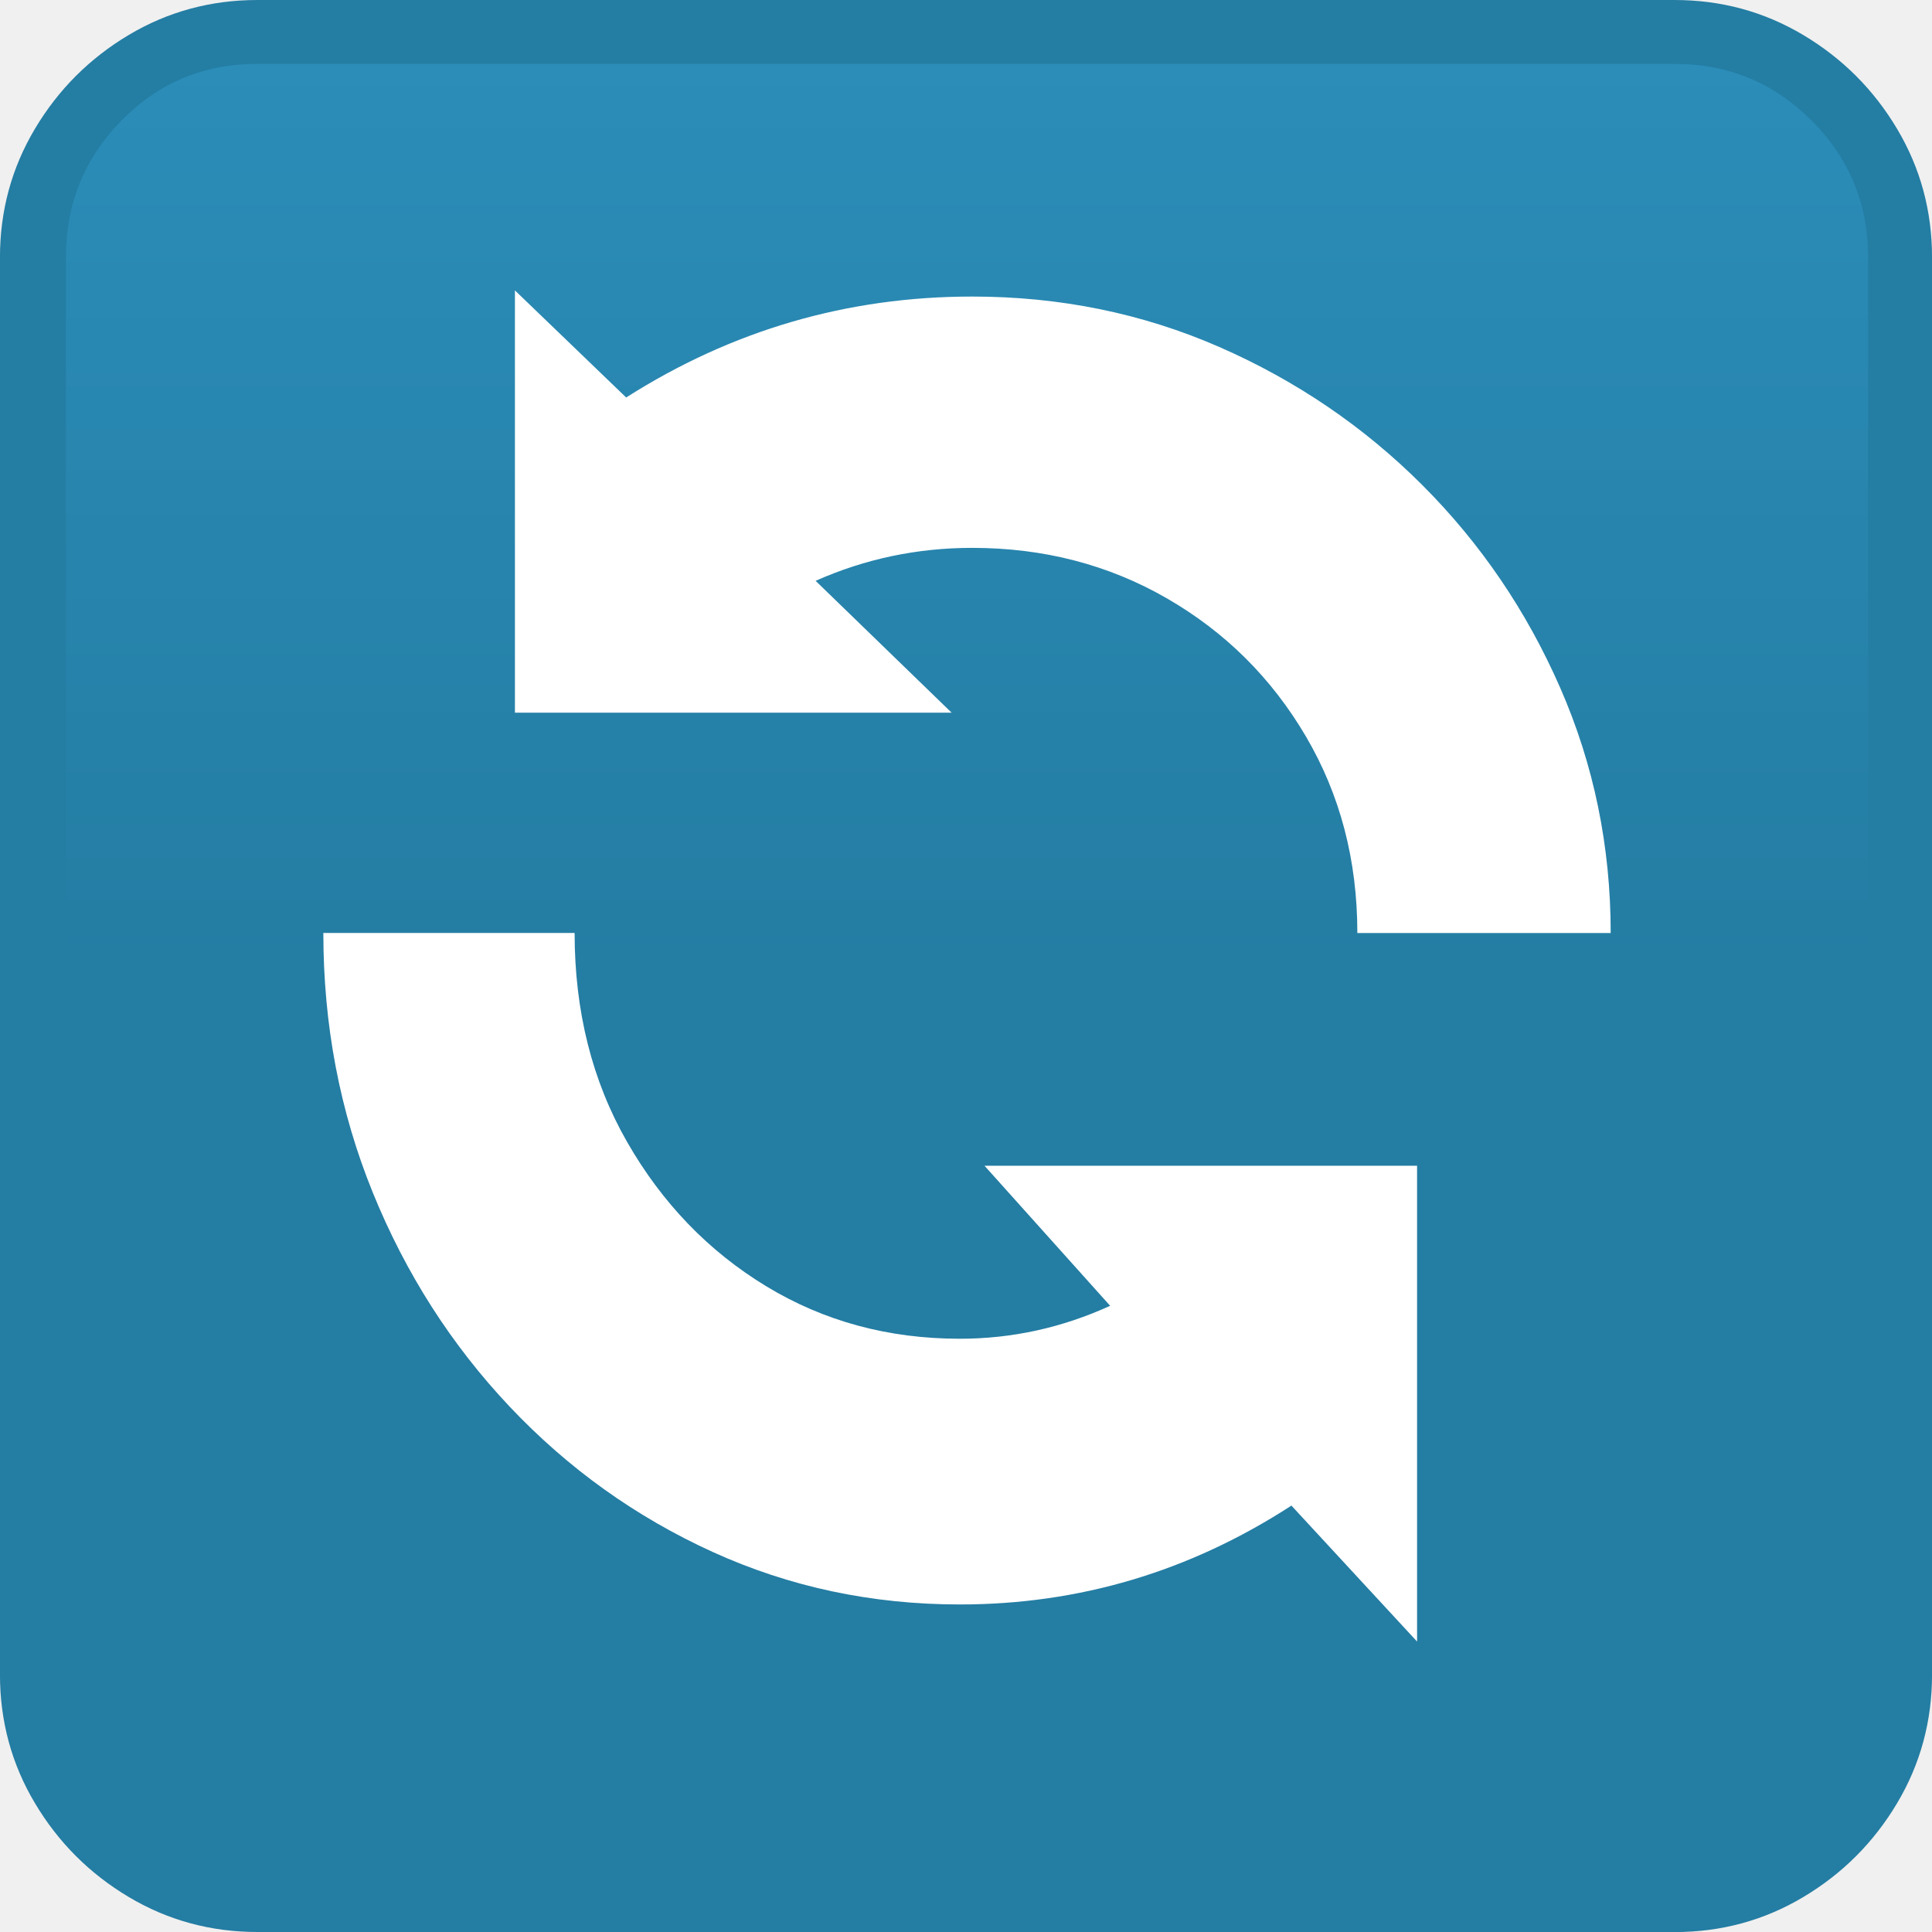
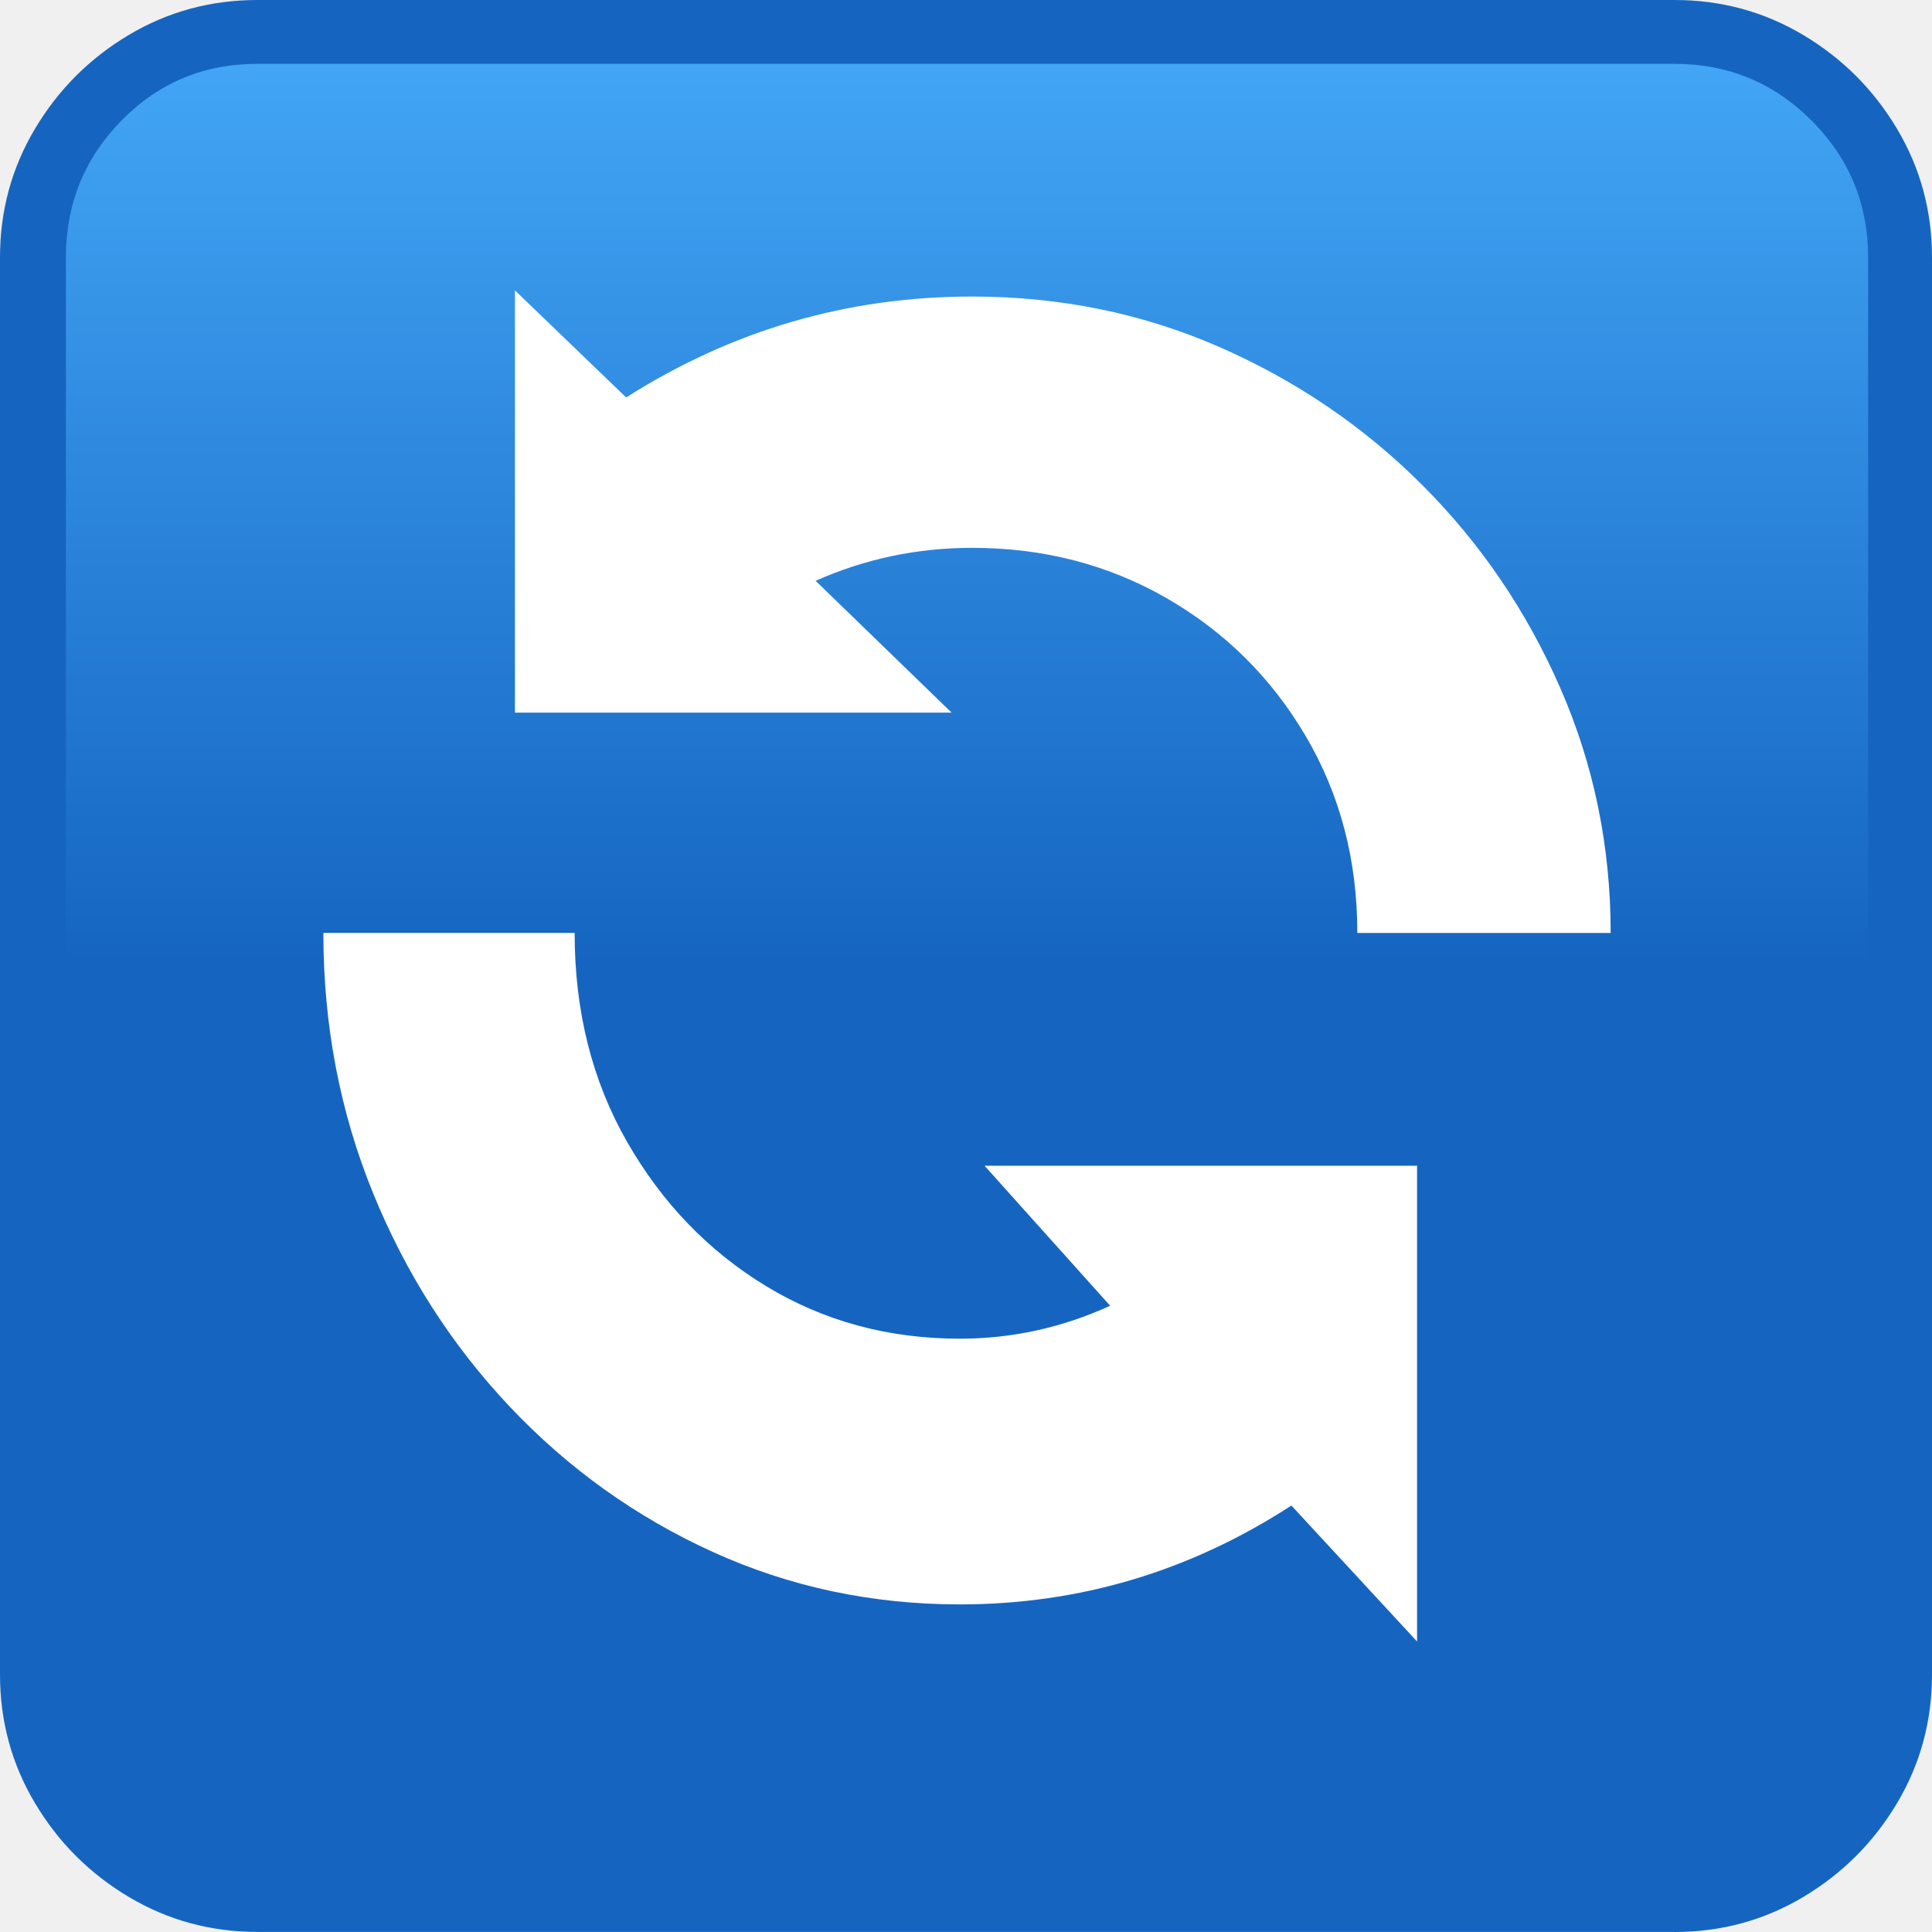
- <svg xmlns="http://www.w3.org/2000/svg" data-name="Layer 1" style="" viewBox="0 0 512 512">
+ <svg xmlns="http://www.w3.org/2000/svg" data-name="Layer 1" style="" viewBox="0 0 512.02 512.02">
  <g class="nc-icon-wrapper">
    <defs>
-       <linearGradient id="1776867898177-2766813_linear-gradient" x1="256.27" y1="1574.53" x2="256.27" y2="1096.92" gradientTransform="translate(0 -1080)" gradientUnits="userSpaceOnUse">
-         <stop offset="0" stop-color="#247da3" />
-         <stop offset=".5" stop-color="#247da3" />
-         <stop offset="1" stop-color="#2b8db8" />
+       <linearGradient id="1777061121931-5651200_linear-gradient" x1="256.28" y1="-1062.54" x2="256.28" y2="-584.92" gradientTransform="matrix(1 0 0 -1 0 -568)" gradientUnits="userSpaceOnUse">
+         <stop offset="0" stop-color="#1565c0" />
+         <stop offset=".5" stop-color="#1565c0" />
+         <stop offset="1" stop-color="#42a5f5" />
      </linearGradient>
    </defs>
-     <path class="cls-3" d="M443.77,512H68.23c-12.37,0-23.74-3.09-34.12-9.28s-18.65-14.46-24.84-24.84c-6.19-10.37-9.28-21.74-9.28-34.12V68.23c0-12.37,3.09-23.74,9.28-34.12s14.46-18.65,24.84-24.84S55.86,0,68.23,0h375.54c12.37,0,23.74,3.09,34.12,9.28,10.37,6.19,18.65,14.46,24.84,24.84s9.28,21.74,9.28,34.12v375.54c0,12.37-3.09,23.74-9.28,34.12-6.19,10.37-14.46,18.65-24.84,24.84-10.37,6.19-21.74,9.28-34.12,9.28Z" fill="#247da3" />
-     <path class="cls-1" d="M443.77,494.53H68.23c-14.19,0-26.2-4.91-36.03-14.74-9.83-9.83-14.74-21.83-14.74-36.03V68.23c0-14.19,4.91-26.29,14.74-36.3s21.83-15.01,36.03-15.01h375.54c14.19,0,26.29,5,36.3,15.01s15.01,22.11,15.01,36.3v375.54c0,14.19-5,26.2-15.01,36.03-10.01,9.83-22.11,14.74-36.3,14.74Z" fill="url(#1776867898177-2766813_linear-gradient)" />
-     <path class="cls-2" d="M216.15,153.93l36.03,34.93h-115.72v-111.9l29.48,28.38c28.02-17.83,58.59-26.75,91.7-26.75,23.29,0,45.12,4.46,65.5,13.37,20.38,8.92,38.3,21.11,53.77,36.57,15.47,15.47,27.66,33.39,36.57,53.77,8.92,20.38,13.37,42.03,13.37,64.96h-67.14c0-19.29-4.55-36.66-13.65-52.13s-21.38-27.66-36.84-36.57-32.66-13.37-51.58-13.37c-14.56,0-28.38,2.91-41.48,8.73ZM294.21,346.06l-33.3-37.12h114.63v126.09l-33.3-36.03c-26.93,17.47-56.22,26.2-87.88,26.2-23.29,0-45.12-4.64-65.5-13.92s-38.3-22.11-53.77-38.48c-15.47-16.38-27.57-35.3-36.3-56.77-8.73-21.47-13.1-44.4-13.1-68.78h66.59c0,20.74,4.64,39.21,13.92,55.4,9.28,16.19,21.56,28.93,36.84,38.21s32.39,13.92,51.31,13.92c13.83,0,27.11-2.91,39.85-8.73Z" fill="#fff" />
+     <path class="cls-1" d="M443.78,512H68.24c-12.37,0-23.74-3.09-34.12-9.28s-18.65-14.46-24.84-24.84c-6.19-10.37-9.28-21.74-9.28-34.12V68.23c0-12.37,3.09-23.74,9.28-34.12,6.19-10.38,14.46-18.65,24.84-24.84S55.87,0,68.24,0h375.54c12.37,0,23.74,3.09,34.12,9.28,10.37,6.19,18.65,14.46,24.84,24.84,6.19,10.38,9.28,21.74,9.28,34.12v375.54c0,12.37-3.09,23.74-9.28,34.12-6.19,10.37-14.46,18.65-24.84,24.84-10.37,6.19-21.74,9.28-34.12,9.28v-.02Z" fill="#1565c0" />
+     <path class="cls-2" d="M443.78,494.53H68.24c-14.19,0-26.2-4.91-36.03-14.74-9.83-9.83-14.74-21.83-14.74-36.03V68.23c0-14.19,4.91-26.29,14.74-36.3,9.83-10.01,21.83-15.01,36.03-15.01h375.54c14.19,0,26.29,5,36.3,15.01,10.01,10.01,15.01,22.11,15.01,36.3v375.54c0,14.19-5,26.2-15.01,36.03s-22.11,14.74-36.3,14.74h0Z" fill="url(#1777061121931-5651200_linear-gradient)" />
+     <path class="cls-3" d="M216.16,153.93l36.03,34.93h-115.72v-111.9l29.48,28.38c28.02-17.83,58.59-26.75,91.7-26.75,23.29,0,45.12,4.46,65.5,13.37,20.38,8.92,38.3,21.11,53.77,36.57,15.47,15.47,27.66,33.39,36.57,53.77,8.92,20.38,13.37,42.03,13.37,64.96h-67.14c0-19.29-4.55-36.66-13.65-52.13s-21.38-27.66-36.84-36.57-32.66-13.37-51.58-13.37c-14.56,0-28.38,2.91-41.48,8.73h0ZM294.22,346.06l-33.3-37.12h114.63v126.09l-33.3-36.03c-26.93,17.47-56.22,26.2-87.88,26.2-23.29,0-45.12-4.64-65.5-13.92s-38.3-22.11-53.77-38.48c-15.47-16.38-27.57-35.3-36.3-56.77-8.73-21.47-13.1-44.4-13.1-68.78h66.59c0,20.74,4.64,39.21,13.92,55.4s21.56,28.93,36.84,38.21,32.39,13.92,51.31,13.92c13.83,0,27.11-2.91,39.85-8.73h.01Z" fill="#fff" />
  </g>
</svg>
